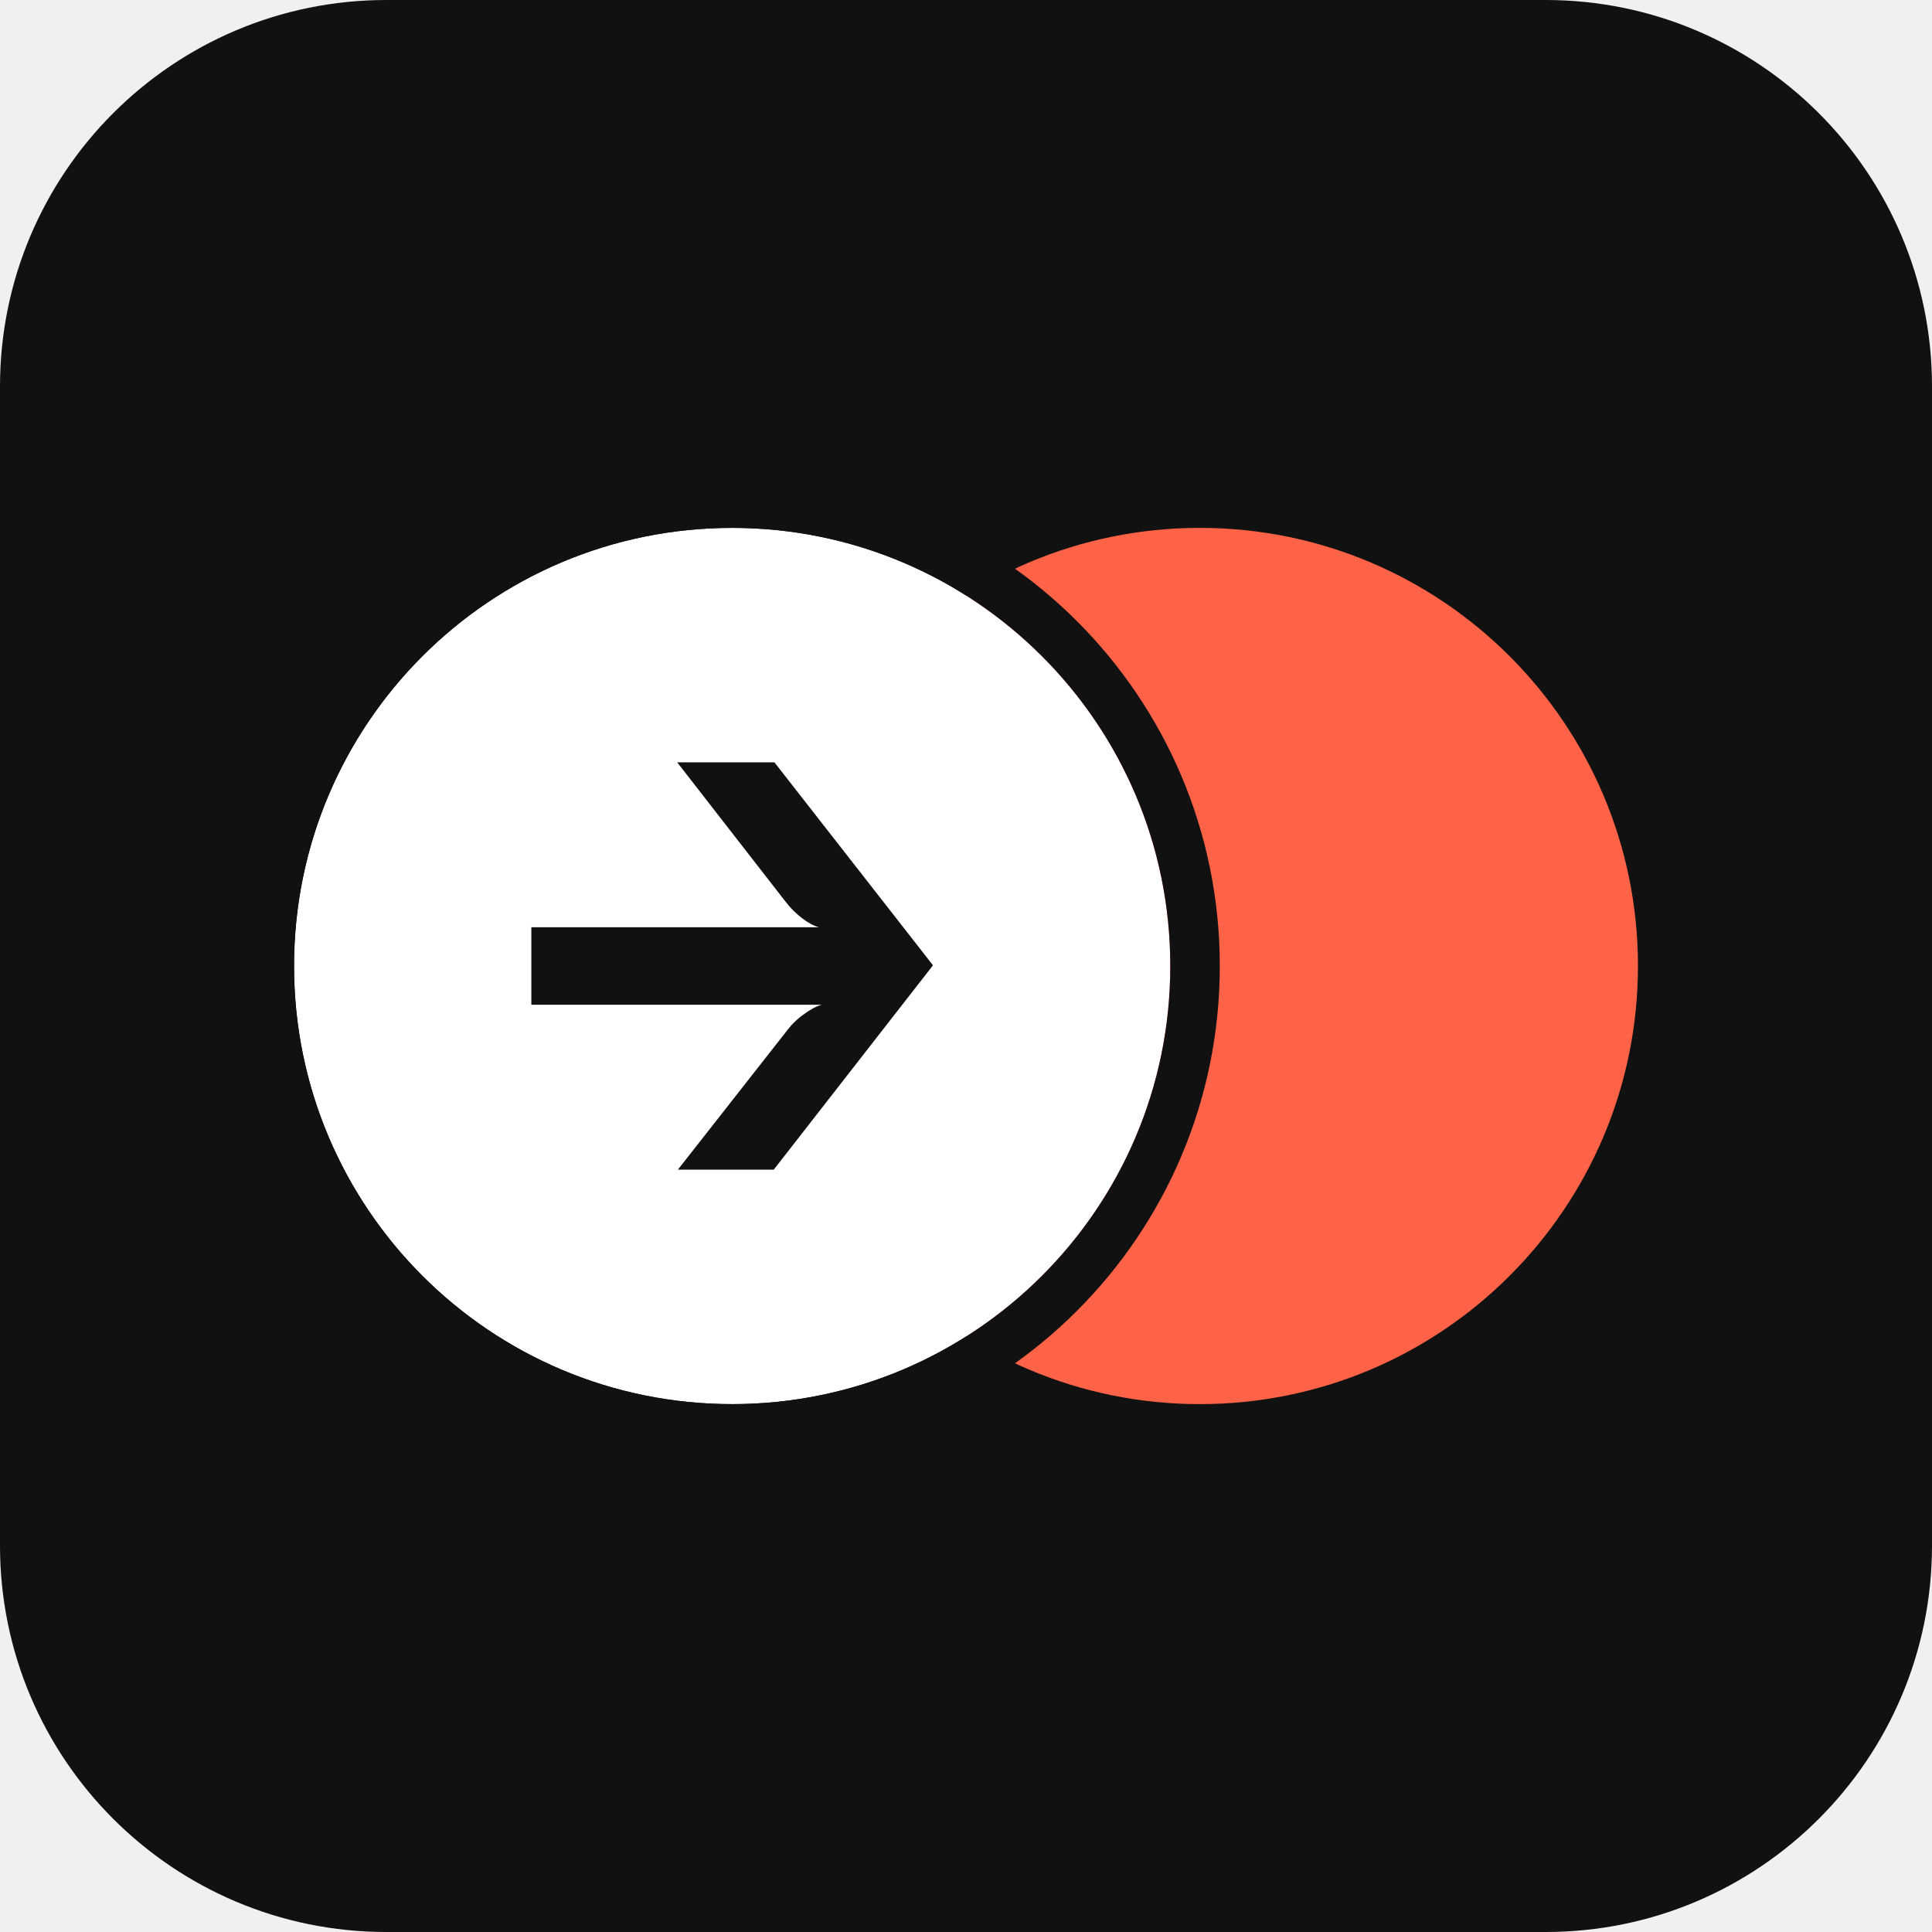
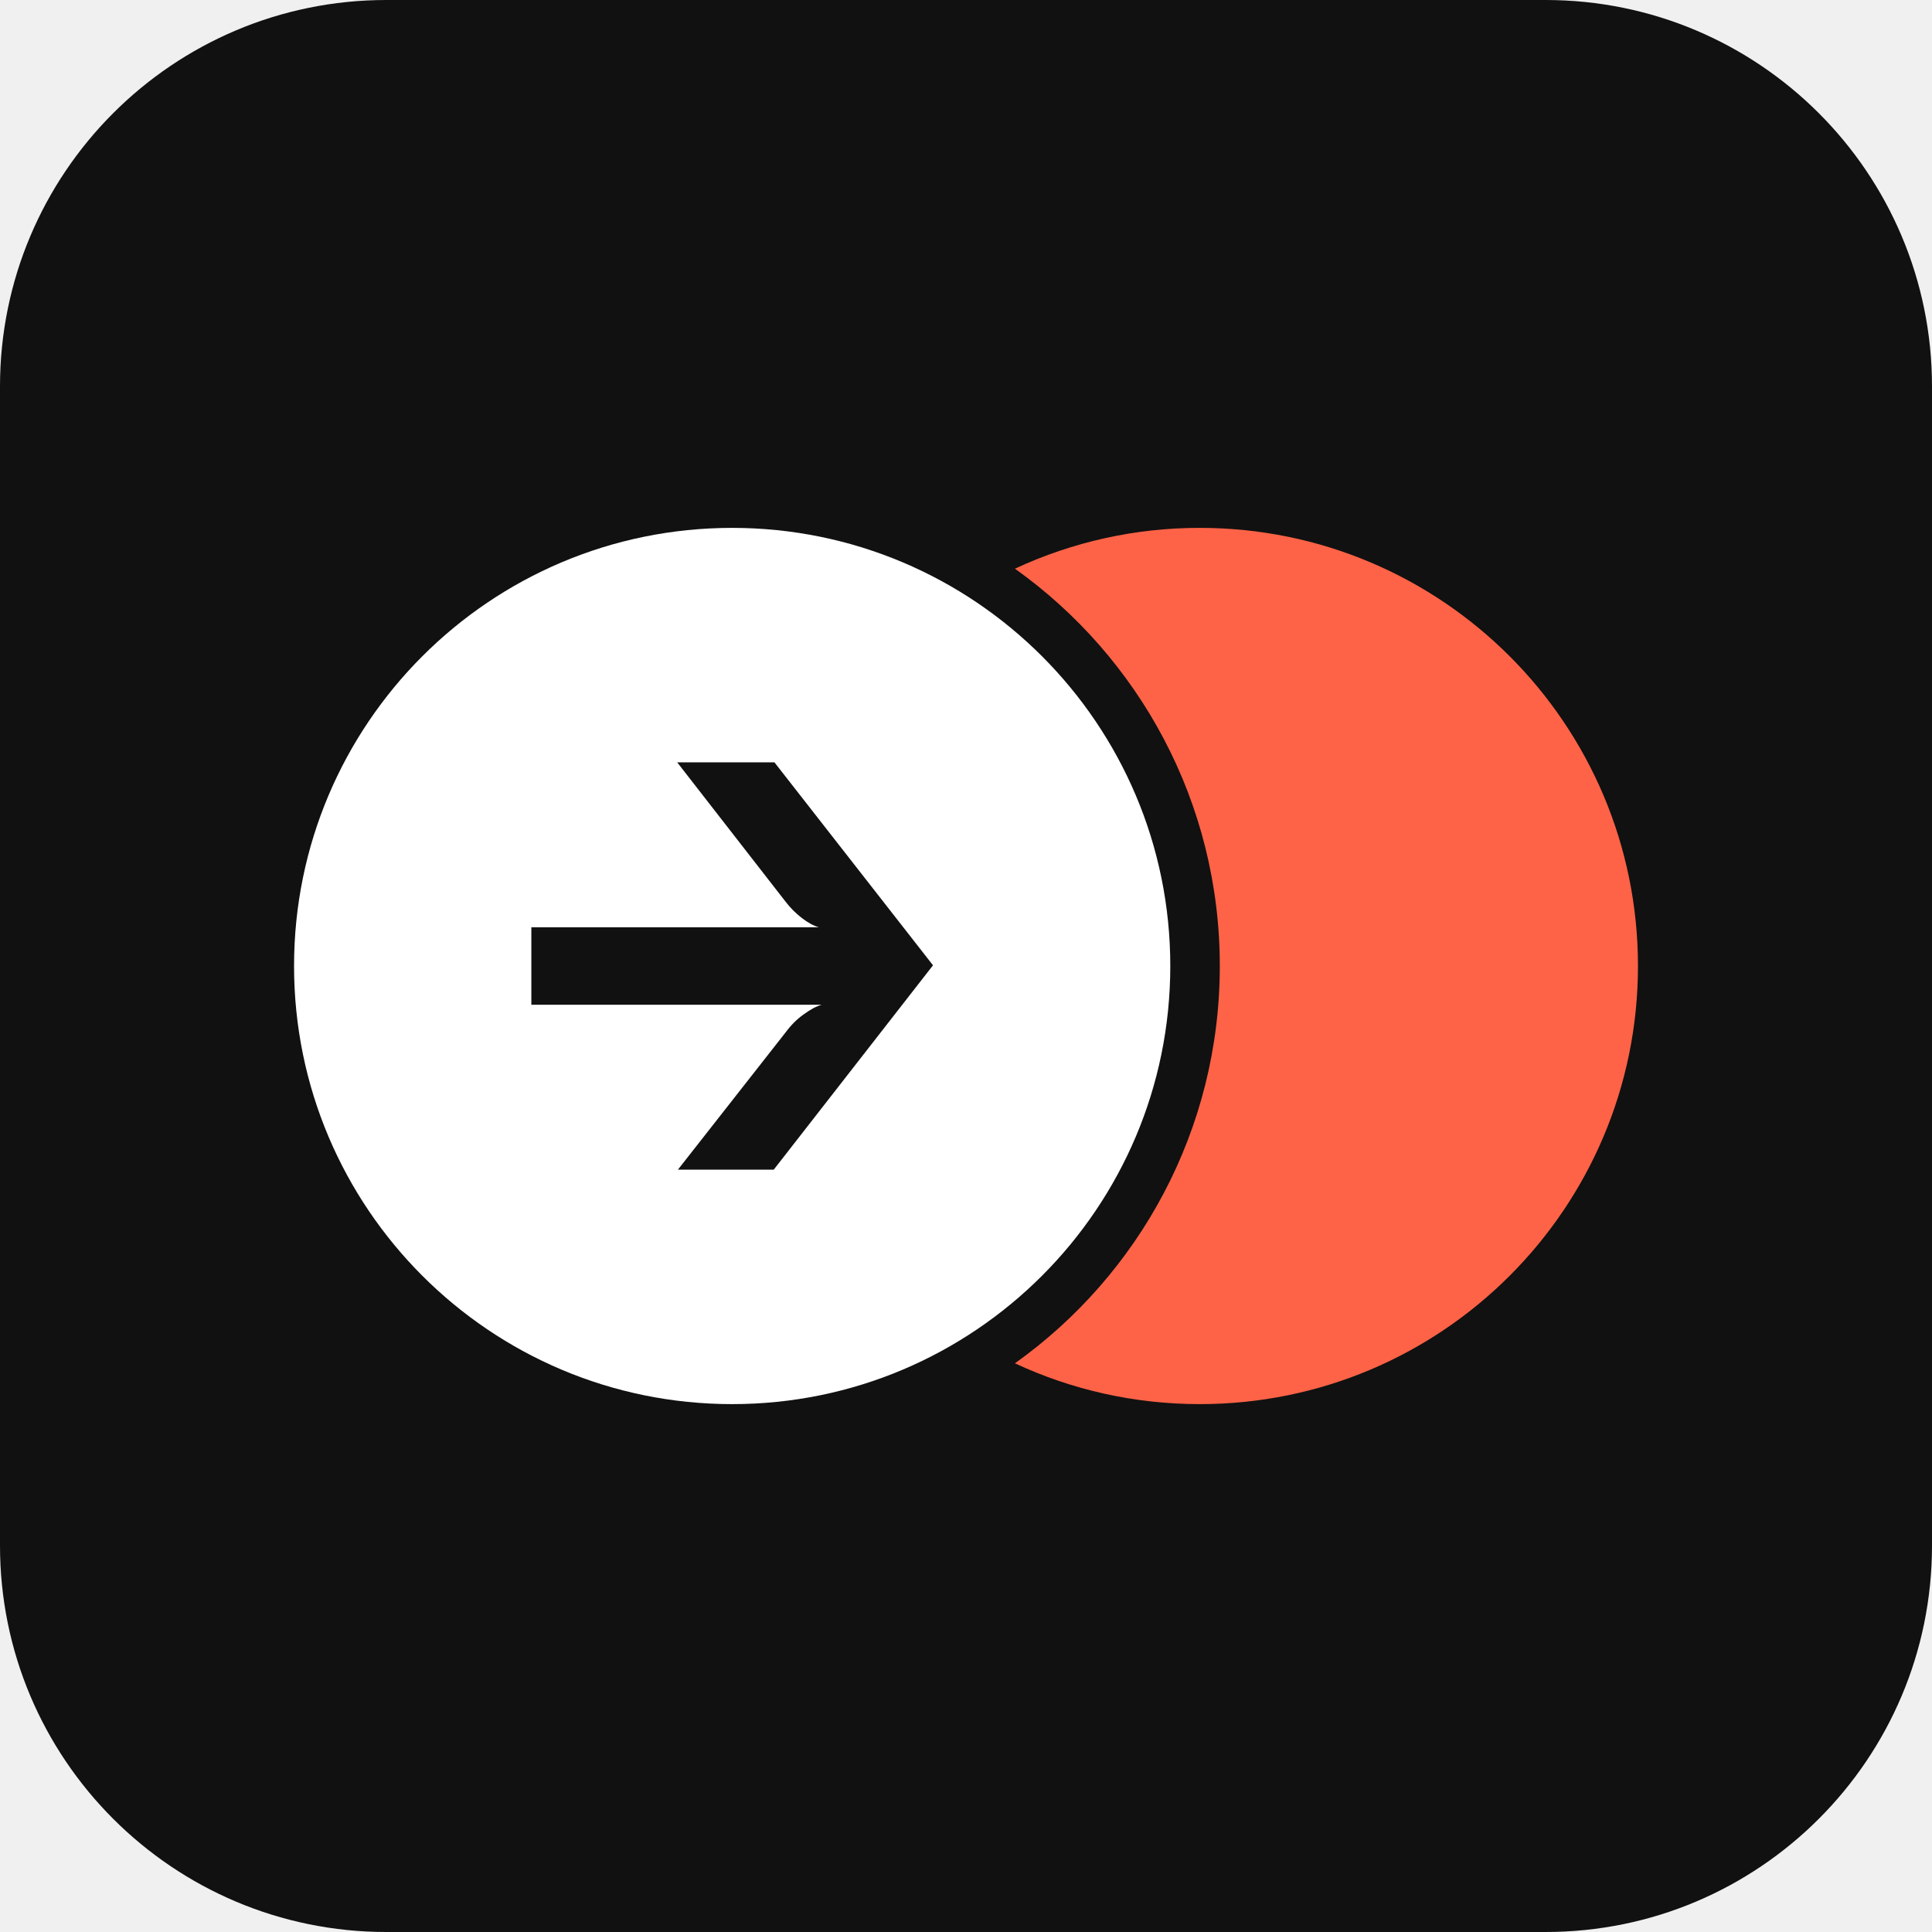
<svg xmlns="http://www.w3.org/2000/svg" width="100" height="100" fill="none">
  <rect width="100" height="100" fill="#111" rx="20" />
-   <path fill="tomato" d="M84.78 50c0 12.524-10.153 22.677-22.677 22.677S39.426 62.524 39.426 50s10.153-22.677 22.677-22.677S84.781 37.476 84.781 50" />
-   <path fill="#fff" d="M60.574 50c0 12.524-10.153 22.677-22.677 22.677S15.22 62.524 15.22 50s10.152-22.677 22.677-22.677c12.524 0 22.677 10.153 22.677 22.677" />
-   <path fill="#111" fill-rule="evenodd" d="M63.137 50c0 13.94-11.3 25.24-25.24 25.24S12.657 63.94 12.657 50s11.3-25.24 25.24-25.24 25.24 11.3 25.24 25.24m-25.24 22.677c12.524 0 22.677-10.153 22.677-22.677S50.421 27.323 37.897 27.323 15.22 37.476 15.22 50s10.152 22.677 22.677 22.677" clip-rule="evenodd" />
-   <path fill="#111" d="m35.088 60.54 5.58-7.112q.402-.546.913-.911.546-.402.948-.511H27.502v-4.012h14.881q-.402-.11-.875-.474a4.6 4.6 0 0 1-.84-.839l-5.616-7.222h5.033l8.206 10.505L40.05 60.54z" />
+   <path fill="#fff" fill-rule="evenodd" d="M37.897 72.677c12.524 0 22.677-10.153 22.677-22.677S50.421 27.323 37.897 27.323 15.22 37.476 15.22 50s10.152 22.677 22.677 22.677m2.772-19.249-5.58 7.113h4.96l8.243-10.577-8.207-10.505h-5.033l5.617 7.222q.365.474.839.839.474.364.875.474h-14.88v4.012h15.026q-.402.11-.948.51-.51.366-.912.913" clip-rule="evenodd" />
+   <path fill="tomato" fill-rule="evenodd" d="M52.533 70.565C58.952 65.99 63.137 58.483 63.137 50s-4.185-15.989-10.604-20.565a22.6 22.6 0 0 1 9.57-2.112c12.524 0 22.678 10.153 22.678 22.677S74.627 72.677 62.103 72.677c-3.42 0-6.662-.756-9.57-2.112" clip-rule="evenodd" />
</svg>
